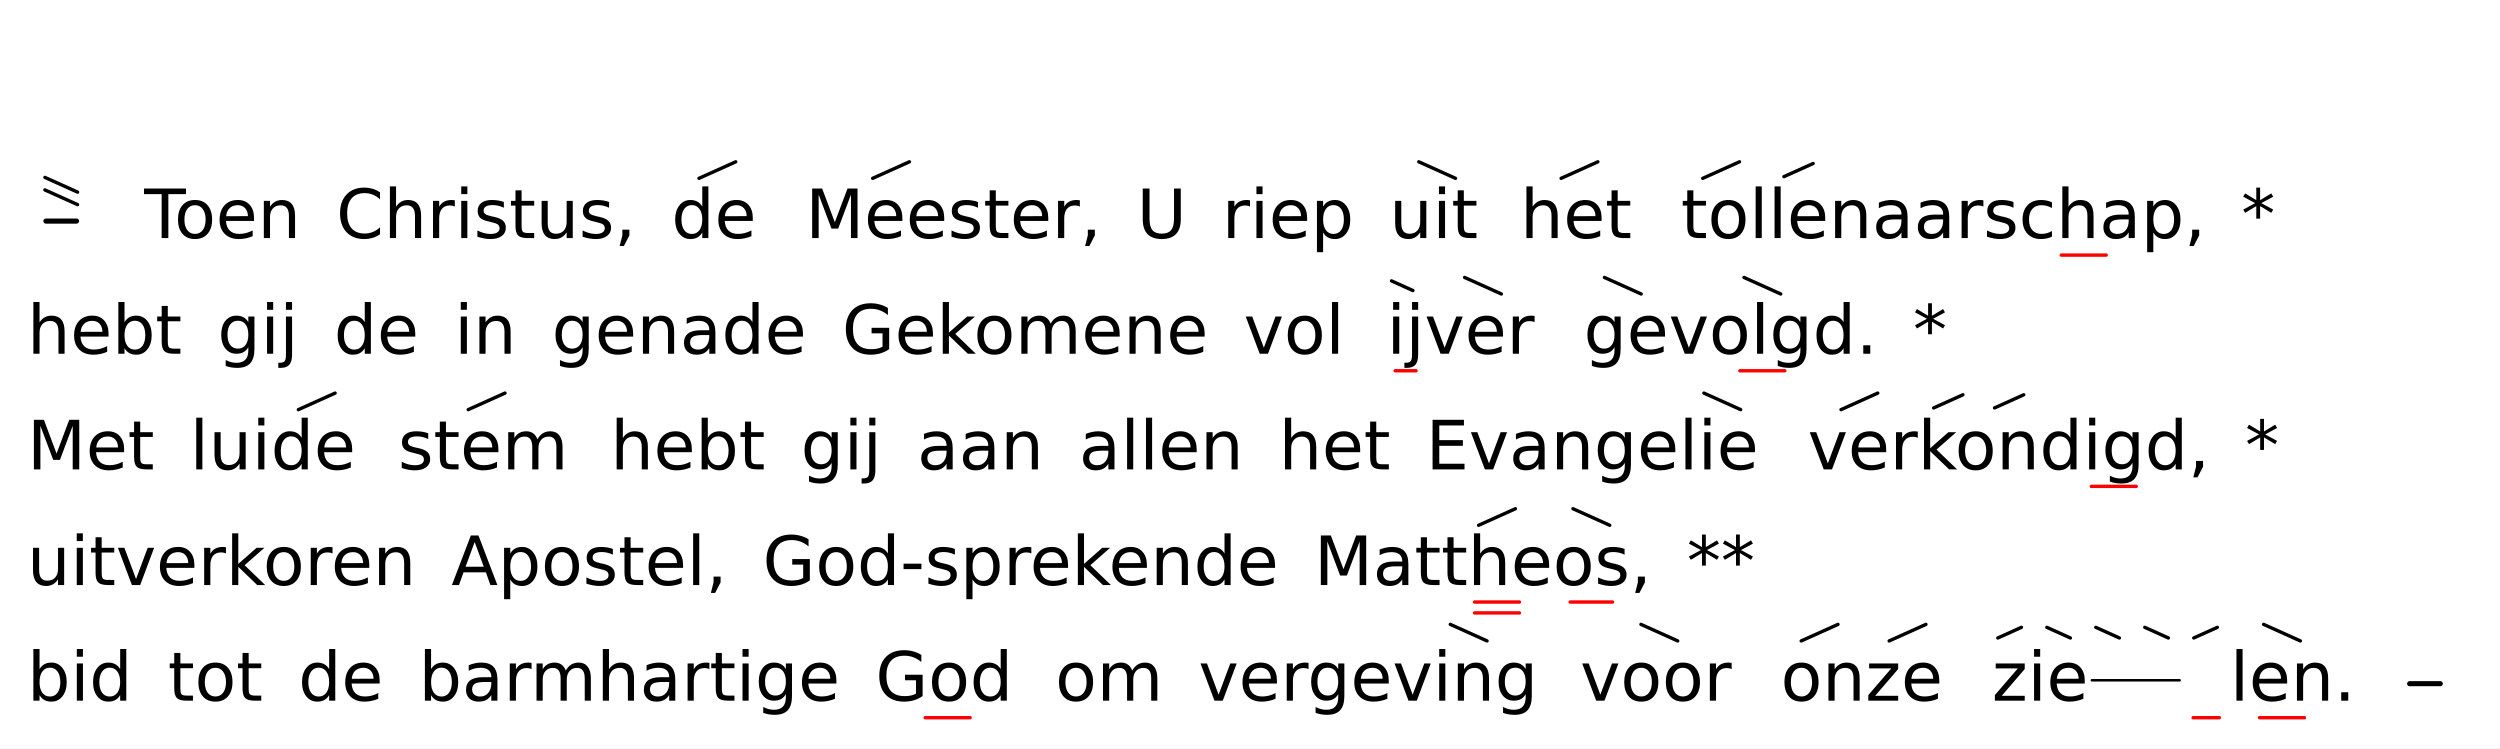
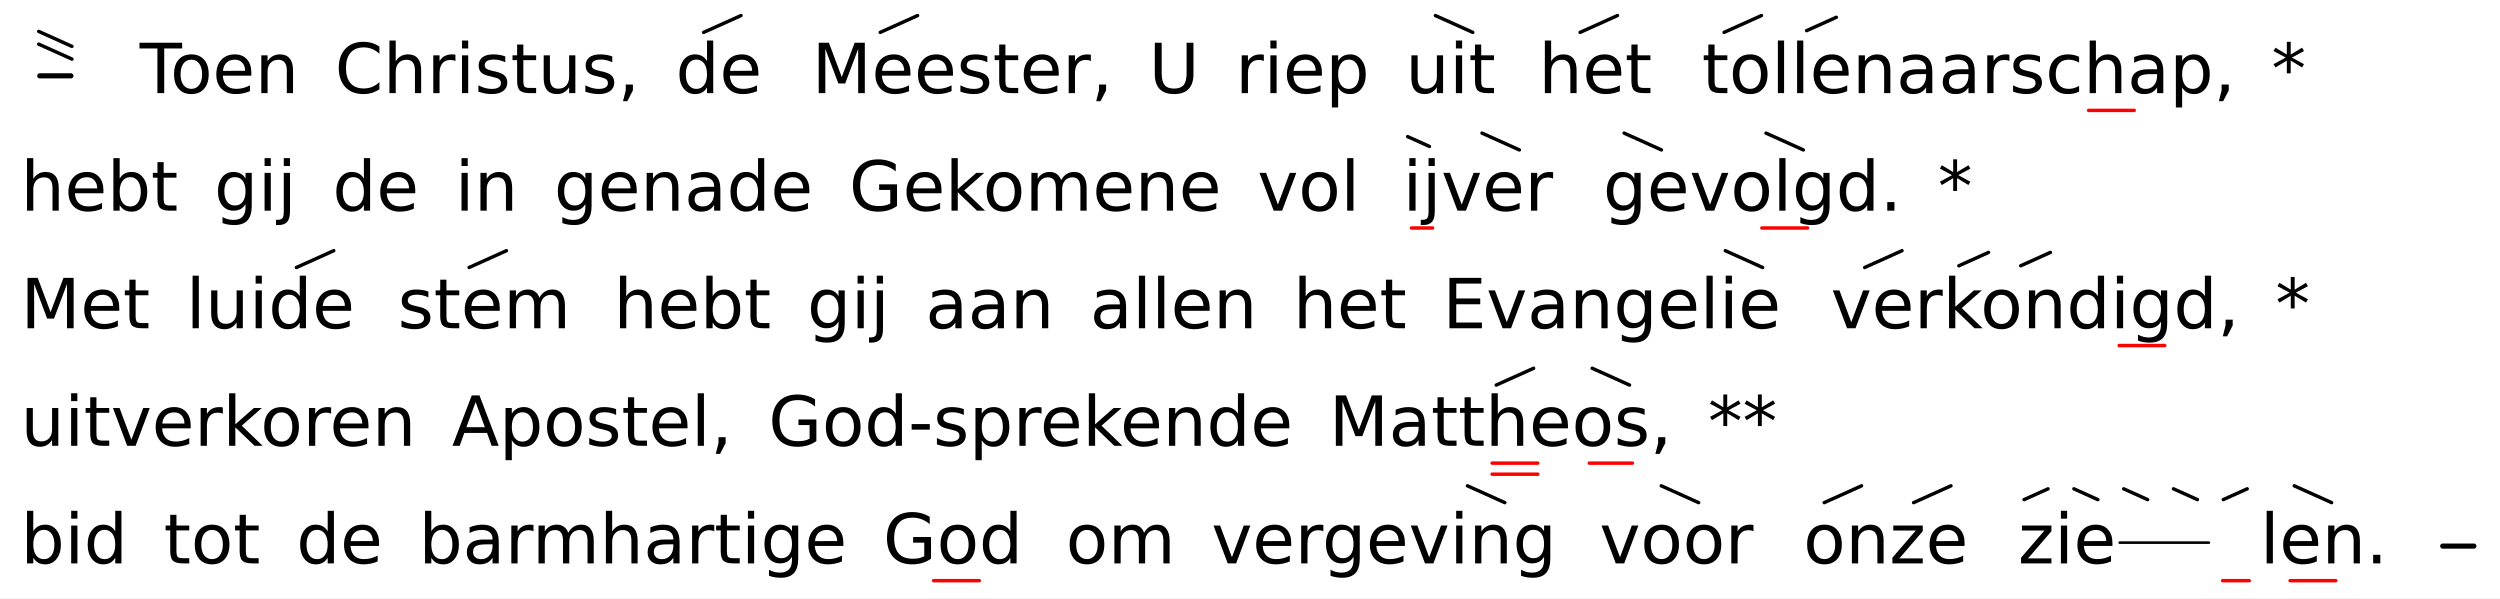
- <svg xmlns="http://www.w3.org/2000/svg" class="vsa-svg" width="735" height="220" viewBox="0 0 735 220">
+ <svg xmlns="http://www.w3.org/2000/svg" class="vsa-svg" width="723" height="173" viewBox="0 0 723 173">
  <rect width="100%" height="100%" fill="white" />
-   <g class="vsa-score">
-     <g class="vsa-line" data-vsa-line="1">
- </g>
-     <g class="vsa-line" data-vsa-line="2">
-       <g class="vsa-unit vsa-pitch-marker" data-vsa-unit="1">
-         <g class="vsa-pitch-marker-upper-glyph vsa-upper-glyphs">
-           <line class="vsa-glyph vsa-upper-glyph vsa-glyph-fall" x1="13.20" y1="55.84" x2="22.80" y2="60.16" stroke="black" stroke-width="1.00" stroke-linecap="round" />
-           <line class="vsa-glyph vsa-upper-glyph vsa-glyph-fall" x1="13.20" y1="52.16" x2="22.80" y2="56.48" stroke="black" stroke-width="1.00" stroke-linecap="round" />
-         </g>
-         <line class="vsa-pitch-marker-dash" x1="13.50" y1="65.00" x2="22.50" y2="65.00" stroke="black" stroke-width="1.50" stroke-linecap="round" />
-       </g>
-       <g class="vsa-unit vsa-unit-text" data-vsa-unit="3">
-         <text class="vsa-text vsa-free-text" x="42.40" y="70.00" xml:space="preserve" font-family="DejaVu Sans" font-size="20.00">Toen</text>
-       </g>
-       <g class="vsa-unit vsa-unit-text" data-vsa-unit="5">
-         <text class="vsa-text vsa-free-text" x="98.85" y="70.00" xml:space="preserve" font-family="DejaVu Sans" font-size="20.00">Christus,</text>
-       </g>
-       <g class="vsa-unit vsa-unit-scope" data-vsa-unit="7">
-         <text class="vsa-text vsa-sung-text" x="197.39" y="70.00" xml:space="preserve" font-family="DejaVu Sans" font-size="20.00">de</text>
-         <g class="vsa-glyph-group vsa-upper-glyphs">
-           <line class="vsa-glyph vsa-upper-glyph vsa-glyph-rise" x1="205.50" y1="52.43" x2="216.30" y2="47.57" stroke="black" stroke-width="1.00" stroke-linecap="round" />
-         </g>
-         <g class="vsa-glyph-group vsa-lower-glyphs">
- </g>
-       </g>
-       <g class="vsa-unit vsa-unit-scope" data-vsa-unit="9">
-         <text class="vsa-text vsa-sung-text" x="236.81" y="70.00" xml:space="preserve" font-family="DejaVu Sans" font-size="20.00">Mees</text>
-         <g class="vsa-glyph-group vsa-upper-glyphs">
-           <line class="vsa-glyph vsa-upper-glyph vsa-glyph-rise" x1="256.56" y1="52.43" x2="267.36" y2="47.57" stroke="black" stroke-width="1.00" stroke-linecap="round" />
-         </g>
-         <g class="vsa-glyph-group vsa-lower-glyphs">
- </g>
-       </g>
-       <g class="vsa-unit vsa-unit-text" data-vsa-unit="10">
-         <text class="vsa-text vsa-free-text" x="289.11" y="70.00" xml:space="preserve" font-family="DejaVu Sans" font-size="20.00">ter,</text>
-       </g>
-       <g class="vsa-unit vsa-unit-text" data-vsa-unit="12">
-         <text class="vsa-text vsa-free-text" x="334.24" y="70.00" xml:space="preserve" font-family="DejaVu Sans" font-size="20.00">U</text>
-       </g>
-       <g class="vsa-unit vsa-unit-text" data-vsa-unit="14">
-         <text class="vsa-text vsa-free-text" x="359.28" y="70.00" xml:space="preserve" font-family="DejaVu Sans" font-size="20.00">riep</text>
-       </g>
-       <g class="vsa-unit vsa-unit-scope" data-vsa-unit="16">
-         <text class="vsa-text vsa-sung-text" x="408.48" y="70.00" xml:space="preserve" font-family="DejaVu Sans" font-size="20.00">uit</text>
-         <g class="vsa-glyph-group vsa-upper-glyphs">
-           <line class="vsa-glyph vsa-upper-glyph vsa-glyph-fall" x1="417.12" y1="47.57" x2="427.92" y2="52.43" stroke="black" stroke-width="1.00" stroke-linecap="round" />
-         </g>
-         <g class="vsa-glyph-group vsa-lower-glyphs">
- </g>
-       </g>
-       <g class="vsa-unit vsa-unit-scope" data-vsa-unit="18">
-         <text class="vsa-text vsa-sung-text" x="446.96" y="70.00" xml:space="preserve" font-family="DejaVu Sans" font-size="20.00">het</text>
-         <g class="vsa-glyph-group vsa-upper-glyphs">
-           <line class="vsa-glyph vsa-upper-glyph vsa-glyph-rise" x1="458.97" y1="52.43" x2="469.77" y2="47.57" stroke="black" stroke-width="1.00" stroke-linecap="round" />
-         </g>
-         <g class="vsa-glyph-group vsa-lower-glyphs">
- </g>
-       </g>
-       <g class="vsa-unit vsa-unit-scope" data-vsa-unit="20">
-         <text class="vsa-text vsa-sung-text" x="494.19" y="70.00" xml:space="preserve" font-family="DejaVu Sans" font-size="20.00">tol</text>
-         <g class="vsa-glyph-group vsa-upper-glyphs">
-           <line class="vsa-glyph vsa-upper-glyph vsa-glyph-rise" x1="500.61" y1="52.43" x2="511.41" y2="47.57" stroke="black" stroke-width="1.00" stroke-linecap="round" />
-         </g>
-         <g class="vsa-glyph-group vsa-lower-glyphs">
- </g>
-       </g>
-       <g class="vsa-unit vsa-unit-scope" data-vsa-unit="21">
-         <text class="vsa-text vsa-sung-text" x="519.83" y="70.00" xml:space="preserve" font-family="DejaVu Sans" font-size="20.00">le</text>
-         <g class="vsa-glyph-group vsa-upper-glyphs">
-           <line class="vsa-glyph vsa-upper-glyph vsa-glyph-rise" x1="524.48" y1="51.93" x2="533.06" y2="48.07" stroke="black" stroke-width="1.00" stroke-linecap="round" />
-         </g>
-         <g class="vsa-glyph-group vsa-lower-glyphs">
- </g>
-       </g>
-       <g class="vsa-unit vsa-unit-text" data-vsa-unit="22">
-         <text class="vsa-text vsa-free-text" x="537.71" y="70.00" xml:space="preserve" font-family="DejaVu Sans" font-size="20.00">naar</text>
-       </g>
-       <g class="vsa-unit vsa-unit-scope" data-vsa-unit="23">
-         <text class="vsa-text vsa-sung-text" x="583.10" y="70.00" xml:space="preserve" font-family="DejaVu Sans" font-size="20.00">schap</text>
-         <g class="vsa-glyph-group vsa-upper-glyphs">
- </g>
-         <g class="vsa-glyph-group vsa-lower-glyphs">
-           <line class="vsa-glyph vsa-lower-glyph vsa-glyph-length" x1="606.02" y1="75.00" x2="619.22" y2="75.00" stroke="red" stroke-width="1.00" stroke-linecap="round" />
-         </g>
-       </g>
-       <g class="vsa-unit vsa-unit-text" data-vsa-unit="24">
-         <text class="vsa-text vsa-free-text" x="642.15" y="70.00" xml:space="preserve" font-family="DejaVu Sans" font-size="20.00">,</text>
-       </g>
-       <g class="vsa-unit vsa-unit-text" data-vsa-unit="26">
-         <text class="vsa-text vsa-free-text" x="658.91" y="70.00" xml:space="preserve" font-family="DejaVu Sans" font-size="20.00">*</text>
-       </g>
-     </g>
-     <g class="vsa-line" data-vsa-line="3">
-       <g class="vsa-unit vsa-unit-text" data-vsa-unit="1">
-         <text class="vsa-text vsa-free-text" x="8.00" y="104.00" xml:space="preserve" font-family="DejaVu Sans" font-size="20.00">hebt</text>
-       </g>
-       <g class="vsa-unit vsa-unit-text" data-vsa-unit="3">
-         <text class="vsa-text vsa-free-text" x="63.93" y="104.00" xml:space="preserve" font-family="DejaVu Sans" font-size="20.00">gij</text>
-       </g>
-       <g class="vsa-unit vsa-unit-text" data-vsa-unit="5">
-         <text class="vsa-text vsa-free-text" x="98.16" y="104.00" xml:space="preserve" font-family="DejaVu Sans" font-size="20.00">de</text>
-       </g>
-       <g class="vsa-unit vsa-unit-text" data-vsa-unit="7">
-         <text class="vsa-text vsa-free-text" x="133.58" y="104.00" xml:space="preserve" font-family="DejaVu Sans" font-size="20.00">in</text>
-       </g>
-       <g class="vsa-unit vsa-unit-text" data-vsa-unit="9">
-         <text class="vsa-text vsa-free-text" x="162.21" y="104.00" xml:space="preserve" font-family="DejaVu Sans" font-size="20.00">genade</text>
-       </g>
-       <g class="vsa-unit vsa-unit-text" data-vsa-unit="11">
-         <text class="vsa-text vsa-free-text" x="247.56" y="104.00" xml:space="preserve" font-family="DejaVu Sans" font-size="20.00">Gekomene</text>
-       </g>
-       <g class="vsa-unit vsa-unit-text" data-vsa-unit="13">
-         <text class="vsa-text vsa-free-text" x="365.65" y="104.00" xml:space="preserve" font-family="DejaVu Sans" font-size="20.00">vol</text>
-       </g>
-       <g class="vsa-unit vsa-unit-scope" data-vsa-unit="15">
-         <text class="vsa-text vsa-sung-text" x="407.69" y="104.00" xml:space="preserve" font-family="DejaVu Sans" font-size="20.00">ij</text>
-         <g class="vsa-glyph-group vsa-upper-glyphs">
-           <line class="vsa-glyph vsa-upper-glyph vsa-glyph-fall" x1="409.10" y1="82.58" x2="415.40" y2="85.42" stroke="black" stroke-width="1.00" stroke-linecap="round" />
-         </g>
-         <g class="vsa-glyph-group vsa-lower-glyphs">
-           <line class="vsa-glyph vsa-lower-glyph vsa-glyph-length" x1="410.19" y1="109.00" x2="416.31" y2="109.00" stroke="red" stroke-width="1.00" stroke-linecap="round" />
-         </g>
-       </g>
-       <g class="vsa-unit vsa-unit-scope" data-vsa-unit="16">
-         <text class="vsa-text vsa-sung-text" x="418.81" y="104.00" xml:space="preserve" font-family="DejaVu Sans" font-size="20.00">ver</text>
-         <g class="vsa-glyph-group vsa-upper-glyphs">
-           <line class="vsa-glyph vsa-upper-glyph vsa-glyph-fall" x1="430.60" y1="81.57" x2="441.40" y2="86.43" stroke="black" stroke-width="1.00" stroke-linecap="round" />
-         </g>
-         <g class="vsa-glyph-group vsa-lower-glyphs">
- </g>
-       </g>
-       <g class="vsa-unit vsa-unit-scope" data-vsa-unit="18">
-         <text class="vsa-text vsa-sung-text" x="465.59" y="104.00" xml:space="preserve" font-family="DejaVu Sans" font-size="20.00">ge</text>
-         <g class="vsa-glyph-group vsa-upper-glyphs">
-           <line class="vsa-glyph vsa-upper-glyph vsa-glyph-fall" x1="471.70" y1="81.57" x2="482.50" y2="86.43" stroke="black" stroke-width="1.00" stroke-linecap="round" />
-         </g>
-         <g class="vsa-glyph-group vsa-lower-glyphs">
- </g>
-       </g>
-       <g class="vsa-unit vsa-unit-scope" data-vsa-unit="19">
-         <text class="vsa-text vsa-sung-text" x="490.61" y="104.00" xml:space="preserve" font-family="DejaVu Sans" font-size="20.00">volgd</text>
-         <g class="vsa-glyph-group vsa-upper-glyphs">
-           <line class="vsa-glyph vsa-upper-glyph vsa-glyph-fall" x1="512.73" y1="81.57" x2="523.53" y2="86.43" stroke="black" stroke-width="1.00" stroke-linecap="round" />
-         </g>
-         <g class="vsa-glyph-group vsa-lower-glyphs">
-           <line class="vsa-glyph vsa-lower-glyph vsa-glyph-length" x1="511.53" y1="109.00" x2="524.73" y2="109.00" stroke="red" stroke-width="1.00" stroke-linecap="round" />
-         </g>
-       </g>
-       <g class="vsa-unit vsa-unit-text" data-vsa-unit="20">
-         <text class="vsa-text vsa-free-text" x="545.66" y="104.00" xml:space="preserve" font-family="DejaVu Sans" font-size="20.00">.</text>
-       </g>
-       <g class="vsa-unit vsa-unit-text" data-vsa-unit="22">
-         <text class="vsa-text vsa-free-text" x="562.42" y="104.00" xml:space="preserve" font-family="DejaVu Sans" font-size="20.00">*</text>
-       </g>
-     </g>
-     <g class="vsa-line" data-vsa-line="4">
-       <g class="vsa-unit vsa-unit-text" data-vsa-unit="1">
-         <text class="vsa-text vsa-free-text" x="8.00" y="138.00" xml:space="preserve" font-family="DejaVu Sans" font-size="20.00">Met</text>
-       </g>
-       <g class="vsa-unit vsa-unit-text" data-vsa-unit="3">
-         <text class="vsa-text vsa-free-text" x="55.81" y="138.00" xml:space="preserve" font-family="DejaVu Sans" font-size="20.00">lui</text>
-       </g>
-       <g class="vsa-unit vsa-unit-scope" data-vsa-unit="4">
-         <text class="vsa-text vsa-sung-text" x="79.61" y="138.00" xml:space="preserve" font-family="DejaVu Sans" font-size="20.00">de</text>
-         <g class="vsa-glyph-group vsa-upper-glyphs">
-           <line class="vsa-glyph vsa-upper-glyph vsa-glyph-rise" x1="87.72" y1="120.43" x2="98.52" y2="115.57" stroke="black" stroke-width="1.00" stroke-linecap="round" />
-         </g>
-         <g class="vsa-glyph-group vsa-lower-glyphs">
- </g>
-       </g>
-       <g class="vsa-unit vsa-unit-scope" data-vsa-unit="6">
-         <text class="vsa-text vsa-sung-text" x="117.03" y="138.00" xml:space="preserve" font-family="DejaVu Sans" font-size="20.00">stem</text>
-         <g class="vsa-glyph-group vsa-upper-glyphs">
-           <line class="vsa-glyph vsa-upper-glyph vsa-glyph-rise" x1="137.66" y1="120.43" x2="148.46" y2="115.57" stroke="black" stroke-width="1.00" stroke-linecap="round" />
-         </g>
-         <g class="vsa-glyph-group vsa-lower-glyphs">
- </g>
-       </g>
-       <g class="vsa-unit vsa-unit-text" data-vsa-unit="8">
-         <text class="vsa-text vsa-free-text" x="179.49" y="138.00" xml:space="preserve" font-family="DejaVu Sans" font-size="20.00">hebt</text>
-       </g>
-       <g class="vsa-unit vsa-unit-text" data-vsa-unit="10">
-         <text class="vsa-text vsa-free-text" x="235.42" y="138.00" xml:space="preserve" font-family="DejaVu Sans" font-size="20.00">gij</text>
-       </g>
-       <g class="vsa-unit vsa-unit-text" data-vsa-unit="12">
-         <text class="vsa-text vsa-free-text" x="269.65" y="138.00" xml:space="preserve" font-family="DejaVu Sans" font-size="20.00">aan</text>
-       </g>
-       <g class="vsa-unit vsa-unit-text" data-vsa-unit="14">
-         <text class="vsa-text vsa-free-text" x="317.22" y="138.00" xml:space="preserve" font-family="DejaVu Sans" font-size="20.00">allen</text>
-       </g>
-       <g class="vsa-unit vsa-unit-text" data-vsa-unit="16">
-         <text class="vsa-text vsa-free-text" x="375.98" y="138.00" xml:space="preserve" font-family="DejaVu Sans" font-size="20.00">het</text>
-       </g>
-       <g class="vsa-unit vsa-unit-text" data-vsa-unit="18">
-         <text class="vsa-text vsa-free-text" x="419.21" y="138.00" xml:space="preserve" font-family="DejaVu Sans" font-size="20.00">Evange</text>
-       </g>
-       <g class="vsa-unit vsa-unit-scope" data-vsa-unit="19">
-         <text class="vsa-text vsa-sung-text" x="493.63" y="138.00" xml:space="preserve" font-family="DejaVu Sans" font-size="20.00">lie</text>
-         <g class="vsa-glyph-group vsa-upper-glyphs">
-           <line class="vsa-glyph vsa-upper-glyph vsa-glyph-fall" x1="500.95" y1="115.57" x2="511.75" y2="120.43" stroke="black" stroke-width="1.00" stroke-linecap="round" />
-         </g>
-         <g class="vsa-glyph-group vsa-lower-glyphs">
- </g>
-       </g>
-       <g class="vsa-unit vsa-unit-scope" data-vsa-unit="21">
-         <text class="vsa-text vsa-sung-text" x="531.47" y="138.00" xml:space="preserve" font-family="DejaVu Sans" font-size="20.00">ver</text>
-         <g class="vsa-glyph-group vsa-upper-glyphs">
-           <line class="vsa-glyph vsa-upper-glyph vsa-glyph-rise" x1="541.26" y1="120.43" x2="552.06" y2="115.57" stroke="black" stroke-width="1.00" stroke-linecap="round" />
-         </g>
-         <g class="vsa-glyph-group vsa-lower-glyphs">
- </g>
-       </g>
-       <g class="vsa-unit vsa-unit-scope" data-vsa-unit="22">
-         <text class="vsa-text vsa-sung-text" x="563.85" y="138.00" xml:space="preserve" font-family="DejaVu Sans" font-size="20.00">kon</text>
-         <g class="vsa-glyph-group vsa-upper-glyphs">
-           <line class="vsa-glyph vsa-upper-glyph vsa-glyph-rise" x1="568.50" y1="119.93" x2="577.08" y2="116.07" stroke="black" stroke-width="1.00" stroke-linecap="round" />
-           <line class="vsa-glyph vsa-upper-glyph vsa-glyph-rise" x1="586.39" y1="119.93" x2="594.97" y2="116.07" stroke="black" stroke-width="1.00" stroke-linecap="round" />
-         </g>
-         <g class="vsa-glyph-group vsa-lower-glyphs">
- </g>
-       </g>
-       <g class="vsa-unit vsa-unit-scope" data-vsa-unit="23">
-         <text class="vsa-text vsa-sung-text" x="599.62" y="138.00" xml:space="preserve" font-family="DejaVu Sans" font-size="20.00">digd</text>
-         <g class="vsa-glyph-group vsa-upper-glyphs">
- </g>
-         <g class="vsa-glyph-group vsa-lower-glyphs">
-           <line class="vsa-glyph vsa-lower-glyph vsa-glyph-length" x1="614.85" y1="143.00" x2="628.05" y2="143.00" stroke="red" stroke-width="1.00" stroke-linecap="round" />
-         </g>
-       </g>
-       <g class="vsa-unit vsa-unit-text" data-vsa-unit="24">
-         <text class="vsa-text vsa-free-text" x="643.29" y="138.00" xml:space="preserve" font-family="DejaVu Sans" font-size="20.00">,</text>
-       </g>
-       <g class="vsa-unit vsa-unit-text" data-vsa-unit="26">
-         <text class="vsa-text vsa-free-text" x="660.05" y="138.00" xml:space="preserve" font-family="DejaVu Sans" font-size="20.00">*</text>
-       </g>
-     </g>
-     <g class="vsa-line" data-vsa-line="5">
-       <g class="vsa-unit vsa-unit-text" data-vsa-unit="1">
-         <text class="vsa-text vsa-free-text" x="8.00" y="172.00" xml:space="preserve" font-family="DejaVu Sans" font-size="20.00">uitverkoren</text>
-       </g>
-       <g class="vsa-unit vsa-unit-text" data-vsa-unit="3">
-         <text class="vsa-text vsa-free-text" x="132.71" y="172.00" xml:space="preserve" font-family="DejaVu Sans" font-size="20.00">Apostel,</text>
-       </g>
-       <g class="vsa-unit vsa-unit-text" data-vsa-unit="5">
-         <text class="vsa-text vsa-free-text" x="224.23" y="172.00" xml:space="preserve" font-family="DejaVu Sans" font-size="20.00">God-sprekende</text>
-       </g>
-       <g class="vsa-unit vsa-unit-text" data-vsa-unit="7">
-         <text class="vsa-text vsa-free-text" x="386.36" y="172.00" xml:space="preserve" font-family="DejaVu Sans" font-size="20.00">Mat</text>
-       </g>
-       <g class="vsa-unit vsa-unit-scope" data-vsa-unit="8">
-         <text class="vsa-text vsa-sung-text" x="423.70" y="172.00" xml:space="preserve" font-family="DejaVu Sans" font-size="20.00">the</text>
-         <g class="vsa-glyph-group vsa-upper-glyphs">
-           <line class="vsa-glyph vsa-upper-glyph vsa-glyph-rise" x1="434.72" y1="154.43" x2="445.52" y2="149.57" stroke="black" stroke-width="1.00" stroke-linecap="round" />
-         </g>
-         <g class="vsa-glyph-group vsa-lower-glyphs">
-           <line class="vsa-glyph vsa-lower-glyph vsa-glyph-length" x1="433.52" y1="177.00" x2="446.72" y2="177.00" stroke="red" stroke-width="1.00" stroke-linecap="round" />
-           <line class="vsa-glyph vsa-lower-glyph vsa-glyph-length" x1="433.52" y1="180.20" x2="446.72" y2="180.20" stroke="red" stroke-width="1.00" stroke-linecap="round" />
-         </g>
-       </g>
-       <g class="vsa-unit vsa-unit-scope" data-vsa-unit="9">
-         <text class="vsa-text vsa-sung-text" x="456.53" y="172.00" xml:space="preserve" font-family="DejaVu Sans" font-size="20.00">os</text>
-         <g class="vsa-glyph-group vsa-upper-glyphs">
-           <line class="vsa-glyph vsa-upper-glyph vsa-glyph-fall" x1="462.46" y1="149.57" x2="473.26" y2="154.43" stroke="black" stroke-width="1.00" stroke-linecap="round" />
-         </g>
-         <g class="vsa-glyph-group vsa-lower-glyphs">
-           <line class="vsa-glyph vsa-lower-glyph vsa-glyph-length" x1="461.63" y1="177.00" x2="474.09" y2="177.00" stroke="red" stroke-width="1.00" stroke-linecap="round" />
-         </g>
-       </g>
-       <g class="vsa-unit vsa-unit-text" data-vsa-unit="10">
-         <text class="vsa-text vsa-free-text" x="479.19" y="172.00" xml:space="preserve" font-family="DejaVu Sans" font-size="20.00">,</text>
-       </g>
-       <g class="vsa-unit vsa-unit-text" data-vsa-unit="12">
-         <text class="vsa-text vsa-free-text" x="495.95" y="172.00" xml:space="preserve" font-family="DejaVu Sans" font-size="20.00">**</text>
-       </g>
-     </g>
-     <g class="vsa-line" data-vsa-line="6">
-       <g class="vsa-unit vsa-unit-text" data-vsa-unit="1">
-         <text class="vsa-text vsa-free-text" x="8.00" y="206.00" xml:space="preserve" font-family="DejaVu Sans" font-size="20.00">bid</text>
-       </g>
-       <g class="vsa-unit vsa-unit-text" data-vsa-unit="3">
-         <text class="vsa-text vsa-free-text" x="49.37" y="206.00" xml:space="preserve" font-family="DejaVu Sans" font-size="20.00">tot</text>
-       </g>
-       <g class="vsa-unit vsa-unit-text" data-vsa-unit="5">
-         <text class="vsa-text vsa-free-text" x="87.69" y="206.00" xml:space="preserve" font-family="DejaVu Sans" font-size="20.00">de</text>
-       </g>
-       <g class="vsa-unit vsa-unit-text" data-vsa-unit="7">
-         <text class="vsa-text vsa-free-text" x="123.11" y="206.00" xml:space="preserve" font-family="DejaVu Sans" font-size="20.00">barmhartige</text>
-       </g>
-       <g class="vsa-unit vsa-unit-scope" data-vsa-unit="9">
-         <text class="vsa-text vsa-sung-text" x="257.39" y="206.00" xml:space="preserve" font-family="DejaVu Sans" font-size="20.00">God</text>
-         <g class="vsa-glyph-group vsa-upper-glyphs">
- </g>
-         <g class="vsa-glyph-group vsa-lower-glyphs">
-           <line class="vsa-glyph vsa-lower-glyph vsa-glyph-length" x1="272.01" y1="211.00" x2="285.21" y2="211.00" stroke="red" stroke-width="1.00" stroke-linecap="round" />
-         </g>
-       </g>
-       <g class="vsa-unit vsa-unit-text" data-vsa-unit="11">
-         <text class="vsa-text vsa-free-text" x="310.23" y="206.00" xml:space="preserve" font-family="DejaVu Sans" font-size="20.00">om</text>
-       </g>
-       <g class="vsa-unit vsa-unit-text" data-vsa-unit="13">
-         <text class="vsa-text vsa-free-text" x="352.35" y="206.00" xml:space="preserve" font-family="DejaVu Sans" font-size="20.00">verge</text>
-       </g>
-       <g class="vsa-unit vsa-unit-scope" data-vsa-unit="14">
-         <text class="vsa-text vsa-sung-text" x="409.40" y="206.00" xml:space="preserve" font-family="DejaVu Sans" font-size="20.00">ving</text>
-         <g class="vsa-glyph-group vsa-upper-glyphs">
-           <line class="vsa-glyph vsa-upper-glyph vsa-glyph-fall" x1="426.39" y1="183.57" x2="437.19" y2="188.43" stroke="black" stroke-width="1.00" stroke-linecap="round" />
-         </g>
-         <g class="vsa-glyph-group vsa-lower-glyphs">
- </g>
-       </g>
-       <g class="vsa-unit vsa-unit-scope" data-vsa-unit="16">
-         <text class="vsa-text vsa-sung-text" x="464.58" y="206.00" xml:space="preserve" font-family="DejaVu Sans" font-size="20.00">voor</text>
-         <g class="vsa-glyph-group vsa-upper-glyphs">
-           <line class="vsa-glyph vsa-upper-glyph vsa-glyph-fall" x1="482.44" y1="183.57" x2="493.24" y2="188.43" stroke="black" stroke-width="1.00" stroke-linecap="round" />
-         </g>
-         <g class="vsa-glyph-group vsa-lower-glyphs">
- </g>
-       </g>
-       <g class="vsa-unit vsa-unit-scope" data-vsa-unit="18">
-         <text class="vsa-text vsa-sung-text" x="523.51" y="206.00" xml:space="preserve" font-family="DejaVu Sans" font-size="20.00">on</text>
-         <g class="vsa-glyph-group vsa-upper-glyphs">
-           <line class="vsa-glyph vsa-upper-glyph vsa-glyph-rise" x1="529.56" y1="188.43" x2="540.36" y2="183.57" stroke="black" stroke-width="1.00" stroke-linecap="round" />
-         </g>
-         <g class="vsa-glyph-group vsa-lower-glyphs">
- </g>
-       </g>
-       <g class="vsa-unit vsa-unit-scope" data-vsa-unit="19">
-         <text class="vsa-text vsa-sung-text" x="548.42" y="206.00" xml:space="preserve" font-family="DejaVu Sans" font-size="20.00">ze</text>
-         <g class="vsa-glyph-group vsa-upper-glyphs">
-           <line class="vsa-glyph vsa-upper-glyph vsa-glyph-rise" x1="555.42" y1="188.43" x2="566.22" y2="183.57" stroke="black" stroke-width="1.00" stroke-linecap="round" />
-         </g>
-         <g class="vsa-glyph-group vsa-lower-glyphs">
- </g>
-       </g>
-       <g class="vsa-unit vsa-unit-scope" data-vsa-unit="21">
-         <text class="vsa-text vsa-sung-text" x="585.63" y="206.00" xml:space="preserve" font-family="DejaVu Sans" font-size="20.00">zie</text>
-         <line class="vsa-filler-line" x1="615.01" y1="200.00" x2="640.81" y2="200.00" stroke="black" stroke-width="0.75" stroke-linecap="round" />
-         <g class="vsa-glyph-group vsa-upper-glyphs">
-           <line class="vsa-glyph vsa-upper-glyph vsa-glyph-rise" x1="587.37" y1="187.56" x2="594.29" y2="184.44" stroke="black" stroke-width="1.00" stroke-linecap="round" />
-           <line class="vsa-glyph vsa-upper-glyph vsa-glyph-fall" x1="601.77" y1="184.44" x2="608.69" y2="187.56" stroke="black" stroke-width="1.00" stroke-linecap="round" />
-           <line class="vsa-glyph vsa-upper-glyph vsa-glyph-fall" x1="616.17" y1="184.44" x2="623.09" y2="187.56" stroke="black" stroke-width="1.00" stroke-linecap="round" />
-           <line class="vsa-glyph vsa-upper-glyph vsa-glyph-fall" x1="630.57" y1="184.44" x2="637.49" y2="187.56" stroke="black" stroke-width="1.00" stroke-linecap="round" />
-           <line class="vsa-glyph vsa-upper-glyph vsa-glyph-rise" x1="644.97" y1="187.56" x2="651.89" y2="184.44" stroke="black" stroke-width="1.00" stroke-linecap="round" />
-         </g>
-         <g class="vsa-glyph-group vsa-lower-glyphs">
-           <line class="vsa-glyph vsa-lower-glyph vsa-glyph-length" x1="644.78" y1="211.00" x2="652.48" y2="211.00" stroke="red" stroke-width="1.00" stroke-linecap="round" />
-         </g>
-       </g>
-       <g class="vsa-unit vsa-unit-scope" data-vsa-unit="22">
-         <text class="vsa-text vsa-sung-text" x="655.63" y="206.00" xml:space="preserve" font-family="DejaVu Sans" font-size="20.00">len</text>
-         <g class="vsa-glyph-group vsa-upper-glyphs">
-           <line class="vsa-glyph vsa-upper-glyph vsa-glyph-fall" x1="665.50" y1="183.57" x2="676.30" y2="188.43" stroke="black" stroke-width="1.00" stroke-linecap="round" />
-         </g>
-         <g class="vsa-glyph-group vsa-lower-glyphs">
-           <line class="vsa-glyph vsa-lower-glyph vsa-glyph-length" x1="664.30" y1="211.00" x2="677.50" y2="211.00" stroke="red" stroke-width="1.00" stroke-linecap="round" />
-         </g>
-       </g>
-       <g class="vsa-unit vsa-unit-text" data-vsa-unit="23">
-         <text class="vsa-text vsa-free-text" x="686.18" y="206.00" xml:space="preserve" font-family="DejaVu Sans" font-size="20.00">.</text>
-       </g>
-       <g class="vsa-unit vsa-pitch-marker" data-vsa-unit="25">
-         <line class="vsa-pitch-marker-dash" x1="708.44" y1="201.00" x2="717.44" y2="201.00" stroke="black" stroke-width="1.50" stroke-linecap="round" />
+   <g class="vsa-trim" transform="translate(-2.00 -43.07)">
+     <g class="vsa-score">
+       <g class="vsa-line" data-vsa-line="1">
+ </g>
+       <g class="vsa-line" data-vsa-line="2">
+         <g class="vsa-unit vsa-pitch-marker" data-vsa-unit="1">
+           <g class="vsa-pitch-marker-upper-glyph vsa-upper-glyphs">
+             <line class="vsa-glyph vsa-upper-glyph vsa-glyph-fall" x1="13.20" y1="55.84" x2="22.80" y2="60.16" stroke="black" stroke-width="1.00" stroke-linecap="round" />
+             <line class="vsa-glyph vsa-upper-glyph vsa-glyph-fall" x1="13.20" y1="52.16" x2="22.80" y2="56.48" stroke="black" stroke-width="1.00" stroke-linecap="round" />
+           </g>
+           <line class="vsa-pitch-marker-dash" x1="13.50" y1="65.00" x2="22.50" y2="65.00" stroke="black" stroke-width="1.50" stroke-linecap="round" />
+         </g>
+         <g class="vsa-unit vsa-unit-text" data-vsa-unit="3">
+           <text class="vsa-text vsa-free-text" x="42.40" y="70.00" xml:space="preserve" font-family="DejaVu Sans" font-size="20.00">Toen</text>
+         </g>
+         <g class="vsa-unit vsa-unit-text" data-vsa-unit="5">
+           <text class="vsa-text vsa-free-text" x="98.85" y="70.00" xml:space="preserve" font-family="DejaVu Sans" font-size="20.00">Christus,</text>
+         </g>
+         <g class="vsa-unit vsa-unit-scope" data-vsa-unit="7">
+           <text class="vsa-text vsa-sung-text" x="197.39" y="70.00" xml:space="preserve" font-family="DejaVu Sans" font-size="20.00">de</text>
+           <g class="vsa-glyph-group vsa-upper-glyphs">
+             <line class="vsa-glyph vsa-upper-glyph vsa-glyph-rise" x1="205.50" y1="52.43" x2="216.30" y2="47.57" stroke="black" stroke-width="1.00" stroke-linecap="round" />
+           </g>
+           <g class="vsa-glyph-group vsa-lower-glyphs">
+ </g>
+         </g>
+         <g class="vsa-unit vsa-unit-scope" data-vsa-unit="9">
+           <text class="vsa-text vsa-sung-text" x="236.81" y="70.00" xml:space="preserve" font-family="DejaVu Sans" font-size="20.00">Mees</text>
+           <g class="vsa-glyph-group vsa-upper-glyphs">
+             <line class="vsa-glyph vsa-upper-glyph vsa-glyph-rise" x1="256.56" y1="52.43" x2="267.36" y2="47.57" stroke="black" stroke-width="1.00" stroke-linecap="round" />
+           </g>
+           <g class="vsa-glyph-group vsa-lower-glyphs">
+ </g>
+         </g>
+         <g class="vsa-unit vsa-unit-text" data-vsa-unit="10">
+           <text class="vsa-text vsa-free-text" x="289.11" y="70.00" xml:space="preserve" font-family="DejaVu Sans" font-size="20.00">ter,</text>
+         </g>
+         <g class="vsa-unit vsa-unit-text" data-vsa-unit="12">
+           <text class="vsa-text vsa-free-text" x="334.24" y="70.00" xml:space="preserve" font-family="DejaVu Sans" font-size="20.00">U</text>
+         </g>
+         <g class="vsa-unit vsa-unit-text" data-vsa-unit="14">
+           <text class="vsa-text vsa-free-text" x="359.28" y="70.00" xml:space="preserve" font-family="DejaVu Sans" font-size="20.00">riep</text>
+         </g>
+         <g class="vsa-unit vsa-unit-scope" data-vsa-unit="16">
+           <text class="vsa-text vsa-sung-text" x="408.48" y="70.00" xml:space="preserve" font-family="DejaVu Sans" font-size="20.00">uit</text>
+           <g class="vsa-glyph-group vsa-upper-glyphs">
+             <line class="vsa-glyph vsa-upper-glyph vsa-glyph-fall" x1="417.12" y1="47.57" x2="427.92" y2="52.43" stroke="black" stroke-width="1.00" stroke-linecap="round" />
+           </g>
+           <g class="vsa-glyph-group vsa-lower-glyphs">
+ </g>
+         </g>
+         <g class="vsa-unit vsa-unit-scope" data-vsa-unit="18">
+           <text class="vsa-text vsa-sung-text" x="446.96" y="70.00" xml:space="preserve" font-family="DejaVu Sans" font-size="20.00">het</text>
+           <g class="vsa-glyph-group vsa-upper-glyphs">
+             <line class="vsa-glyph vsa-upper-glyph vsa-glyph-rise" x1="458.97" y1="52.43" x2="469.77" y2="47.57" stroke="black" stroke-width="1.00" stroke-linecap="round" />
+           </g>
+           <g class="vsa-glyph-group vsa-lower-glyphs">
+ </g>
+         </g>
+         <g class="vsa-unit vsa-unit-scope" data-vsa-unit="20">
+           <text class="vsa-text vsa-sung-text" x="494.19" y="70.00" xml:space="preserve" font-family="DejaVu Sans" font-size="20.00">tol</text>
+           <g class="vsa-glyph-group vsa-upper-glyphs">
+             <line class="vsa-glyph vsa-upper-glyph vsa-glyph-rise" x1="500.61" y1="52.43" x2="511.41" y2="47.57" stroke="black" stroke-width="1.00" stroke-linecap="round" />
+           </g>
+           <g class="vsa-glyph-group vsa-lower-glyphs">
+ </g>
+         </g>
+         <g class="vsa-unit vsa-unit-scope" data-vsa-unit="21">
+           <text class="vsa-text vsa-sung-text" x="519.83" y="70.00" xml:space="preserve" font-family="DejaVu Sans" font-size="20.00">le</text>
+           <g class="vsa-glyph-group vsa-upper-glyphs">
+             <line class="vsa-glyph vsa-upper-glyph vsa-glyph-rise" x1="524.48" y1="51.93" x2="533.06" y2="48.07" stroke="black" stroke-width="1.00" stroke-linecap="round" />
+           </g>
+           <g class="vsa-glyph-group vsa-lower-glyphs">
+ </g>
+         </g>
+         <g class="vsa-unit vsa-unit-text" data-vsa-unit="22">
+           <text class="vsa-text vsa-free-text" x="537.71" y="70.00" xml:space="preserve" font-family="DejaVu Sans" font-size="20.00">naar</text>
+         </g>
+         <g class="vsa-unit vsa-unit-scope" data-vsa-unit="23">
+           <text class="vsa-text vsa-sung-text" x="583.10" y="70.00" xml:space="preserve" font-family="DejaVu Sans" font-size="20.00">schap</text>
+           <g class="vsa-glyph-group vsa-upper-glyphs">
+ </g>
+           <g class="vsa-glyph-group vsa-lower-glyphs">
+             <line class="vsa-glyph vsa-lower-glyph vsa-glyph-length" x1="606.02" y1="75.00" x2="619.22" y2="75.00" stroke="red" stroke-width="1.00" stroke-linecap="round" />
+           </g>
+         </g>
+         <g class="vsa-unit vsa-unit-text" data-vsa-unit="24">
+           <text class="vsa-text vsa-free-text" x="642.15" y="70.00" xml:space="preserve" font-family="DejaVu Sans" font-size="20.00">,</text>
+         </g>
+         <g class="vsa-unit vsa-unit-text" data-vsa-unit="26">
+           <text class="vsa-text vsa-free-text" x="658.91" y="70.00" xml:space="preserve" font-family="DejaVu Sans" font-size="20.00">*</text>
+         </g>
+       </g>
+       <g class="vsa-line" data-vsa-line="3">
+         <g class="vsa-unit vsa-unit-text" data-vsa-unit="1">
+           <text class="vsa-text vsa-free-text" x="8.00" y="104.00" xml:space="preserve" font-family="DejaVu Sans" font-size="20.00">hebt</text>
+         </g>
+         <g class="vsa-unit vsa-unit-text" data-vsa-unit="3">
+           <text class="vsa-text vsa-free-text" x="63.93" y="104.00" xml:space="preserve" font-family="DejaVu Sans" font-size="20.00">gij</text>
+         </g>
+         <g class="vsa-unit vsa-unit-text" data-vsa-unit="5">
+           <text class="vsa-text vsa-free-text" x="98.16" y="104.00" xml:space="preserve" font-family="DejaVu Sans" font-size="20.00">de</text>
+         </g>
+         <g class="vsa-unit vsa-unit-text" data-vsa-unit="7">
+           <text class="vsa-text vsa-free-text" x="133.58" y="104.00" xml:space="preserve" font-family="DejaVu Sans" font-size="20.00">in</text>
+         </g>
+         <g class="vsa-unit vsa-unit-text" data-vsa-unit="9">
+           <text class="vsa-text vsa-free-text" x="162.21" y="104.00" xml:space="preserve" font-family="DejaVu Sans" font-size="20.00">genade</text>
+         </g>
+         <g class="vsa-unit vsa-unit-text" data-vsa-unit="11">
+           <text class="vsa-text vsa-free-text" x="247.56" y="104.00" xml:space="preserve" font-family="DejaVu Sans" font-size="20.00">Gekomene</text>
+         </g>
+         <g class="vsa-unit vsa-unit-text" data-vsa-unit="13">
+           <text class="vsa-text vsa-free-text" x="365.65" y="104.00" xml:space="preserve" font-family="DejaVu Sans" font-size="20.00">vol</text>
+         </g>
+         <g class="vsa-unit vsa-unit-scope" data-vsa-unit="15">
+           <text class="vsa-text vsa-sung-text" x="407.69" y="104.00" xml:space="preserve" font-family="DejaVu Sans" font-size="20.00">ij</text>
+           <g class="vsa-glyph-group vsa-upper-glyphs">
+             <line class="vsa-glyph vsa-upper-glyph vsa-glyph-fall" x1="409.10" y1="82.58" x2="415.40" y2="85.42" stroke="black" stroke-width="1.00" stroke-linecap="round" />
+           </g>
+           <g class="vsa-glyph-group vsa-lower-glyphs">
+             <line class="vsa-glyph vsa-lower-glyph vsa-glyph-length" x1="410.19" y1="109.00" x2="416.31" y2="109.00" stroke="red" stroke-width="1.00" stroke-linecap="round" />
+           </g>
+         </g>
+         <g class="vsa-unit vsa-unit-scope" data-vsa-unit="16">
+           <text class="vsa-text vsa-sung-text" x="418.81" y="104.00" xml:space="preserve" font-family="DejaVu Sans" font-size="20.00">ver</text>
+           <g class="vsa-glyph-group vsa-upper-glyphs">
+             <line class="vsa-glyph vsa-upper-glyph vsa-glyph-fall" x1="430.60" y1="81.57" x2="441.40" y2="86.43" stroke="black" stroke-width="1.00" stroke-linecap="round" />
+           </g>
+           <g class="vsa-glyph-group vsa-lower-glyphs">
+ </g>
+         </g>
+         <g class="vsa-unit vsa-unit-scope" data-vsa-unit="18">
+           <text class="vsa-text vsa-sung-text" x="465.59" y="104.00" xml:space="preserve" font-family="DejaVu Sans" font-size="20.00">ge</text>
+           <g class="vsa-glyph-group vsa-upper-glyphs">
+             <line class="vsa-glyph vsa-upper-glyph vsa-glyph-fall" x1="471.70" y1="81.57" x2="482.50" y2="86.43" stroke="black" stroke-width="1.00" stroke-linecap="round" />
+           </g>
+           <g class="vsa-glyph-group vsa-lower-glyphs">
+ </g>
+         </g>
+         <g class="vsa-unit vsa-unit-scope" data-vsa-unit="19">
+           <text class="vsa-text vsa-sung-text" x="490.61" y="104.00" xml:space="preserve" font-family="DejaVu Sans" font-size="20.00">volgd</text>
+           <g class="vsa-glyph-group vsa-upper-glyphs">
+             <line class="vsa-glyph vsa-upper-glyph vsa-glyph-fall" x1="512.73" y1="81.57" x2="523.53" y2="86.43" stroke="black" stroke-width="1.00" stroke-linecap="round" />
+           </g>
+           <g class="vsa-glyph-group vsa-lower-glyphs">
+             <line class="vsa-glyph vsa-lower-glyph vsa-glyph-length" x1="511.53" y1="109.00" x2="524.73" y2="109.00" stroke="red" stroke-width="1.00" stroke-linecap="round" />
+           </g>
+         </g>
+         <g class="vsa-unit vsa-unit-text" data-vsa-unit="20">
+           <text class="vsa-text vsa-free-text" x="545.66" y="104.00" xml:space="preserve" font-family="DejaVu Sans" font-size="20.00">.</text>
+         </g>
+         <g class="vsa-unit vsa-unit-text" data-vsa-unit="22">
+           <text class="vsa-text vsa-free-text" x="562.42" y="104.00" xml:space="preserve" font-family="DejaVu Sans" font-size="20.00">*</text>
+         </g>
+       </g>
+       <g class="vsa-line" data-vsa-line="4">
+         <g class="vsa-unit vsa-unit-text" data-vsa-unit="1">
+           <text class="vsa-text vsa-free-text" x="8.00" y="138.00" xml:space="preserve" font-family="DejaVu Sans" font-size="20.00">Met</text>
+         </g>
+         <g class="vsa-unit vsa-unit-text" data-vsa-unit="3">
+           <text class="vsa-text vsa-free-text" x="55.81" y="138.00" xml:space="preserve" font-family="DejaVu Sans" font-size="20.00">lui</text>
+         </g>
+         <g class="vsa-unit vsa-unit-scope" data-vsa-unit="4">
+           <text class="vsa-text vsa-sung-text" x="79.61" y="138.00" xml:space="preserve" font-family="DejaVu Sans" font-size="20.00">de</text>
+           <g class="vsa-glyph-group vsa-upper-glyphs">
+             <line class="vsa-glyph vsa-upper-glyph vsa-glyph-rise" x1="87.72" y1="120.43" x2="98.52" y2="115.57" stroke="black" stroke-width="1.00" stroke-linecap="round" />
+           </g>
+           <g class="vsa-glyph-group vsa-lower-glyphs">
+ </g>
+         </g>
+         <g class="vsa-unit vsa-unit-scope" data-vsa-unit="6">
+           <text class="vsa-text vsa-sung-text" x="117.03" y="138.00" xml:space="preserve" font-family="DejaVu Sans" font-size="20.00">stem</text>
+           <g class="vsa-glyph-group vsa-upper-glyphs">
+             <line class="vsa-glyph vsa-upper-glyph vsa-glyph-rise" x1="137.66" y1="120.43" x2="148.46" y2="115.57" stroke="black" stroke-width="1.00" stroke-linecap="round" />
+           </g>
+           <g class="vsa-glyph-group vsa-lower-glyphs">
+ </g>
+         </g>
+         <g class="vsa-unit vsa-unit-text" data-vsa-unit="8">
+           <text class="vsa-text vsa-free-text" x="179.49" y="138.00" xml:space="preserve" font-family="DejaVu Sans" font-size="20.00">hebt</text>
+         </g>
+         <g class="vsa-unit vsa-unit-text" data-vsa-unit="10">
+           <text class="vsa-text vsa-free-text" x="235.42" y="138.00" xml:space="preserve" font-family="DejaVu Sans" font-size="20.00">gij</text>
+         </g>
+         <g class="vsa-unit vsa-unit-text" data-vsa-unit="12">
+           <text class="vsa-text vsa-free-text" x="269.65" y="138.00" xml:space="preserve" font-family="DejaVu Sans" font-size="20.00">aan</text>
+         </g>
+         <g class="vsa-unit vsa-unit-text" data-vsa-unit="14">
+           <text class="vsa-text vsa-free-text" x="317.22" y="138.00" xml:space="preserve" font-family="DejaVu Sans" font-size="20.00">allen</text>
+         </g>
+         <g class="vsa-unit vsa-unit-text" data-vsa-unit="16">
+           <text class="vsa-text vsa-free-text" x="375.98" y="138.00" xml:space="preserve" font-family="DejaVu Sans" font-size="20.00">het</text>
+         </g>
+         <g class="vsa-unit vsa-unit-text" data-vsa-unit="18">
+           <text class="vsa-text vsa-free-text" x="419.21" y="138.00" xml:space="preserve" font-family="DejaVu Sans" font-size="20.00">Evange</text>
+         </g>
+         <g class="vsa-unit vsa-unit-scope" data-vsa-unit="19">
+           <text class="vsa-text vsa-sung-text" x="493.63" y="138.00" xml:space="preserve" font-family="DejaVu Sans" font-size="20.00">lie</text>
+           <g class="vsa-glyph-group vsa-upper-glyphs">
+             <line class="vsa-glyph vsa-upper-glyph vsa-glyph-fall" x1="500.95" y1="115.57" x2="511.75" y2="120.43" stroke="black" stroke-width="1.00" stroke-linecap="round" />
+           </g>
+           <g class="vsa-glyph-group vsa-lower-glyphs">
+ </g>
+         </g>
+         <g class="vsa-unit vsa-unit-scope" data-vsa-unit="21">
+           <text class="vsa-text vsa-sung-text" x="531.47" y="138.00" xml:space="preserve" font-family="DejaVu Sans" font-size="20.00">ver</text>
+           <g class="vsa-glyph-group vsa-upper-glyphs">
+             <line class="vsa-glyph vsa-upper-glyph vsa-glyph-rise" x1="541.26" y1="120.43" x2="552.06" y2="115.57" stroke="black" stroke-width="1.00" stroke-linecap="round" />
+           </g>
+           <g class="vsa-glyph-group vsa-lower-glyphs">
+ </g>
+         </g>
+         <g class="vsa-unit vsa-unit-scope" data-vsa-unit="22">
+           <text class="vsa-text vsa-sung-text" x="563.85" y="138.00" xml:space="preserve" font-family="DejaVu Sans" font-size="20.00">kon</text>
+           <g class="vsa-glyph-group vsa-upper-glyphs">
+             <line class="vsa-glyph vsa-upper-glyph vsa-glyph-rise" x1="568.50" y1="119.93" x2="577.08" y2="116.07" stroke="black" stroke-width="1.00" stroke-linecap="round" />
+             <line class="vsa-glyph vsa-upper-glyph vsa-glyph-rise" x1="586.39" y1="119.93" x2="594.97" y2="116.07" stroke="black" stroke-width="1.00" stroke-linecap="round" />
+           </g>
+           <g class="vsa-glyph-group vsa-lower-glyphs">
+ </g>
+         </g>
+         <g class="vsa-unit vsa-unit-scope" data-vsa-unit="23">
+           <text class="vsa-text vsa-sung-text" x="599.62" y="138.00" xml:space="preserve" font-family="DejaVu Sans" font-size="20.00">digd</text>
+           <g class="vsa-glyph-group vsa-upper-glyphs">
+ </g>
+           <g class="vsa-glyph-group vsa-lower-glyphs">
+             <line class="vsa-glyph vsa-lower-glyph vsa-glyph-length" x1="614.85" y1="143.00" x2="628.05" y2="143.00" stroke="red" stroke-width="1.00" stroke-linecap="round" />
+           </g>
+         </g>
+         <g class="vsa-unit vsa-unit-text" data-vsa-unit="24">
+           <text class="vsa-text vsa-free-text" x="643.29" y="138.00" xml:space="preserve" font-family="DejaVu Sans" font-size="20.00">,</text>
+         </g>
+         <g class="vsa-unit vsa-unit-text" data-vsa-unit="26">
+           <text class="vsa-text vsa-free-text" x="660.05" y="138.00" xml:space="preserve" font-family="DejaVu Sans" font-size="20.00">*</text>
+         </g>
+       </g>
+       <g class="vsa-line" data-vsa-line="5">
+         <g class="vsa-unit vsa-unit-text" data-vsa-unit="1">
+           <text class="vsa-text vsa-free-text" x="8.00" y="172.00" xml:space="preserve" font-family="DejaVu Sans" font-size="20.00">uitverkoren</text>
+         </g>
+         <g class="vsa-unit vsa-unit-text" data-vsa-unit="3">
+           <text class="vsa-text vsa-free-text" x="132.71" y="172.00" xml:space="preserve" font-family="DejaVu Sans" font-size="20.00">Apostel,</text>
+         </g>
+         <g class="vsa-unit vsa-unit-text" data-vsa-unit="5">
+           <text class="vsa-text vsa-free-text" x="224.23" y="172.00" xml:space="preserve" font-family="DejaVu Sans" font-size="20.00">God-sprekende</text>
+         </g>
+         <g class="vsa-unit vsa-unit-text" data-vsa-unit="7">
+           <text class="vsa-text vsa-free-text" x="386.36" y="172.00" xml:space="preserve" font-family="DejaVu Sans" font-size="20.00">Mat</text>
+         </g>
+         <g class="vsa-unit vsa-unit-scope" data-vsa-unit="8">
+           <text class="vsa-text vsa-sung-text" x="423.70" y="172.00" xml:space="preserve" font-family="DejaVu Sans" font-size="20.00">the</text>
+           <g class="vsa-glyph-group vsa-upper-glyphs">
+             <line class="vsa-glyph vsa-upper-glyph vsa-glyph-rise" x1="434.72" y1="154.43" x2="445.52" y2="149.57" stroke="black" stroke-width="1.00" stroke-linecap="round" />
+           </g>
+           <g class="vsa-glyph-group vsa-lower-glyphs">
+             <line class="vsa-glyph vsa-lower-glyph vsa-glyph-length" x1="433.52" y1="177.00" x2="446.72" y2="177.00" stroke="red" stroke-width="1.00" stroke-linecap="round" />
+             <line class="vsa-glyph vsa-lower-glyph vsa-glyph-length" x1="433.52" y1="180.20" x2="446.72" y2="180.20" stroke="red" stroke-width="1.00" stroke-linecap="round" />
+           </g>
+         </g>
+         <g class="vsa-unit vsa-unit-scope" data-vsa-unit="9">
+           <text class="vsa-text vsa-sung-text" x="456.53" y="172.00" xml:space="preserve" font-family="DejaVu Sans" font-size="20.00">os</text>
+           <g class="vsa-glyph-group vsa-upper-glyphs">
+             <line class="vsa-glyph vsa-upper-glyph vsa-glyph-fall" x1="462.46" y1="149.57" x2="473.26" y2="154.43" stroke="black" stroke-width="1.00" stroke-linecap="round" />
+           </g>
+           <g class="vsa-glyph-group vsa-lower-glyphs">
+             <line class="vsa-glyph vsa-lower-glyph vsa-glyph-length" x1="461.63" y1="177.00" x2="474.09" y2="177.00" stroke="red" stroke-width="1.00" stroke-linecap="round" />
+           </g>
+         </g>
+         <g class="vsa-unit vsa-unit-text" data-vsa-unit="10">
+           <text class="vsa-text vsa-free-text" x="479.19" y="172.00" xml:space="preserve" font-family="DejaVu Sans" font-size="20.00">,</text>
+         </g>
+         <g class="vsa-unit vsa-unit-text" data-vsa-unit="12">
+           <text class="vsa-text vsa-free-text" x="495.95" y="172.00" xml:space="preserve" font-family="DejaVu Sans" font-size="20.00">**</text>
+         </g>
+       </g>
+       <g class="vsa-line" data-vsa-line="6">
+         <g class="vsa-unit vsa-unit-text" data-vsa-unit="1">
+           <text class="vsa-text vsa-free-text" x="8.00" y="206.00" xml:space="preserve" font-family="DejaVu Sans" font-size="20.00">bid</text>
+         </g>
+         <g class="vsa-unit vsa-unit-text" data-vsa-unit="3">
+           <text class="vsa-text vsa-free-text" x="49.37" y="206.00" xml:space="preserve" font-family="DejaVu Sans" font-size="20.00">tot</text>
+         </g>
+         <g class="vsa-unit vsa-unit-text" data-vsa-unit="5">
+           <text class="vsa-text vsa-free-text" x="87.69" y="206.00" xml:space="preserve" font-family="DejaVu Sans" font-size="20.00">de</text>
+         </g>
+         <g class="vsa-unit vsa-unit-text" data-vsa-unit="7">
+           <text class="vsa-text vsa-free-text" x="123.11" y="206.00" xml:space="preserve" font-family="DejaVu Sans" font-size="20.00">barmhartige</text>
+         </g>
+         <g class="vsa-unit vsa-unit-scope" data-vsa-unit="9">
+           <text class="vsa-text vsa-sung-text" x="257.39" y="206.00" xml:space="preserve" font-family="DejaVu Sans" font-size="20.00">God</text>
+           <g class="vsa-glyph-group vsa-upper-glyphs">
+ </g>
+           <g class="vsa-glyph-group vsa-lower-glyphs">
+             <line class="vsa-glyph vsa-lower-glyph vsa-glyph-length" x1="272.01" y1="211.00" x2="285.21" y2="211.00" stroke="red" stroke-width="1.00" stroke-linecap="round" />
+           </g>
+         </g>
+         <g class="vsa-unit vsa-unit-text" data-vsa-unit="11">
+           <text class="vsa-text vsa-free-text" x="310.23" y="206.00" xml:space="preserve" font-family="DejaVu Sans" font-size="20.00">om</text>
+         </g>
+         <g class="vsa-unit vsa-unit-text" data-vsa-unit="13">
+           <text class="vsa-text vsa-free-text" x="352.35" y="206.00" xml:space="preserve" font-family="DejaVu Sans" font-size="20.00">verge</text>
+         </g>
+         <g class="vsa-unit vsa-unit-scope" data-vsa-unit="14">
+           <text class="vsa-text vsa-sung-text" x="409.40" y="206.00" xml:space="preserve" font-family="DejaVu Sans" font-size="20.00">ving</text>
+           <g class="vsa-glyph-group vsa-upper-glyphs">
+             <line class="vsa-glyph vsa-upper-glyph vsa-glyph-fall" x1="426.39" y1="183.57" x2="437.19" y2="188.43" stroke="black" stroke-width="1.00" stroke-linecap="round" />
+           </g>
+           <g class="vsa-glyph-group vsa-lower-glyphs">
+ </g>
+         </g>
+         <g class="vsa-unit vsa-unit-scope" data-vsa-unit="16">
+           <text class="vsa-text vsa-sung-text" x="464.58" y="206.00" xml:space="preserve" font-family="DejaVu Sans" font-size="20.00">voor</text>
+           <g class="vsa-glyph-group vsa-upper-glyphs">
+             <line class="vsa-glyph vsa-upper-glyph vsa-glyph-fall" x1="482.44" y1="183.57" x2="493.24" y2="188.43" stroke="black" stroke-width="1.00" stroke-linecap="round" />
+           </g>
+           <g class="vsa-glyph-group vsa-lower-glyphs">
+ </g>
+         </g>
+         <g class="vsa-unit vsa-unit-scope" data-vsa-unit="18">
+           <text class="vsa-text vsa-sung-text" x="523.51" y="206.00" xml:space="preserve" font-family="DejaVu Sans" font-size="20.00">on</text>
+           <g class="vsa-glyph-group vsa-upper-glyphs">
+             <line class="vsa-glyph vsa-upper-glyph vsa-glyph-rise" x1="529.56" y1="188.43" x2="540.36" y2="183.57" stroke="black" stroke-width="1.00" stroke-linecap="round" />
+           </g>
+           <g class="vsa-glyph-group vsa-lower-glyphs">
+ </g>
+         </g>
+         <g class="vsa-unit vsa-unit-scope" data-vsa-unit="19">
+           <text class="vsa-text vsa-sung-text" x="548.42" y="206.00" xml:space="preserve" font-family="DejaVu Sans" font-size="20.00">ze</text>
+           <g class="vsa-glyph-group vsa-upper-glyphs">
+             <line class="vsa-glyph vsa-upper-glyph vsa-glyph-rise" x1="555.42" y1="188.43" x2="566.22" y2="183.57" stroke="black" stroke-width="1.00" stroke-linecap="round" />
+           </g>
+           <g class="vsa-glyph-group vsa-lower-glyphs">
+ </g>
+         </g>
+         <g class="vsa-unit vsa-unit-scope" data-vsa-unit="21">
+           <text class="vsa-text vsa-sung-text" x="585.63" y="206.00" xml:space="preserve" font-family="DejaVu Sans" font-size="20.00">zie</text>
+           <line class="vsa-filler-line" x1="615.01" y1="200.00" x2="640.81" y2="200.00" stroke="black" stroke-width="0.75" stroke-linecap="round" />
+           <g class="vsa-glyph-group vsa-upper-glyphs">
+             <line class="vsa-glyph vsa-upper-glyph vsa-glyph-rise" x1="587.37" y1="187.56" x2="594.29" y2="184.44" stroke="black" stroke-width="1.00" stroke-linecap="round" />
+             <line class="vsa-glyph vsa-upper-glyph vsa-glyph-fall" x1="601.77" y1="184.44" x2="608.69" y2="187.56" stroke="black" stroke-width="1.00" stroke-linecap="round" />
+             <line class="vsa-glyph vsa-upper-glyph vsa-glyph-fall" x1="616.17" y1="184.44" x2="623.09" y2="187.56" stroke="black" stroke-width="1.00" stroke-linecap="round" />
+             <line class="vsa-glyph vsa-upper-glyph vsa-glyph-fall" x1="630.57" y1="184.44" x2="637.49" y2="187.56" stroke="black" stroke-width="1.00" stroke-linecap="round" />
+             <line class="vsa-glyph vsa-upper-glyph vsa-glyph-rise" x1="644.97" y1="187.56" x2="651.89" y2="184.44" stroke="black" stroke-width="1.00" stroke-linecap="round" />
+           </g>
+           <g class="vsa-glyph-group vsa-lower-glyphs">
+             <line class="vsa-glyph vsa-lower-glyph vsa-glyph-length" x1="644.78" y1="211.00" x2="652.48" y2="211.00" stroke="red" stroke-width="1.00" stroke-linecap="round" />
+           </g>
+         </g>
+         <g class="vsa-unit vsa-unit-scope" data-vsa-unit="22">
+           <text class="vsa-text vsa-sung-text" x="655.63" y="206.00" xml:space="preserve" font-family="DejaVu Sans" font-size="20.00">len</text>
+           <g class="vsa-glyph-group vsa-upper-glyphs">
+             <line class="vsa-glyph vsa-upper-glyph vsa-glyph-fall" x1="665.50" y1="183.57" x2="676.30" y2="188.43" stroke="black" stroke-width="1.00" stroke-linecap="round" />
+           </g>
+           <g class="vsa-glyph-group vsa-lower-glyphs">
+             <line class="vsa-glyph vsa-lower-glyph vsa-glyph-length" x1="664.30" y1="211.00" x2="677.50" y2="211.00" stroke="red" stroke-width="1.00" stroke-linecap="round" />
+           </g>
+         </g>
+         <g class="vsa-unit vsa-unit-text" data-vsa-unit="23">
+           <text class="vsa-text vsa-free-text" x="686.18" y="206.00" xml:space="preserve" font-family="DejaVu Sans" font-size="20.00">.</text>
+         </g>
+         <g class="vsa-unit vsa-pitch-marker" data-vsa-unit="25">
+           <line class="vsa-pitch-marker-dash" x1="708.44" y1="201.00" x2="717.44" y2="201.00" stroke="black" stroke-width="1.50" stroke-linecap="round" />
+         </g>
      </g>
    </g>
  </g>
</svg>
